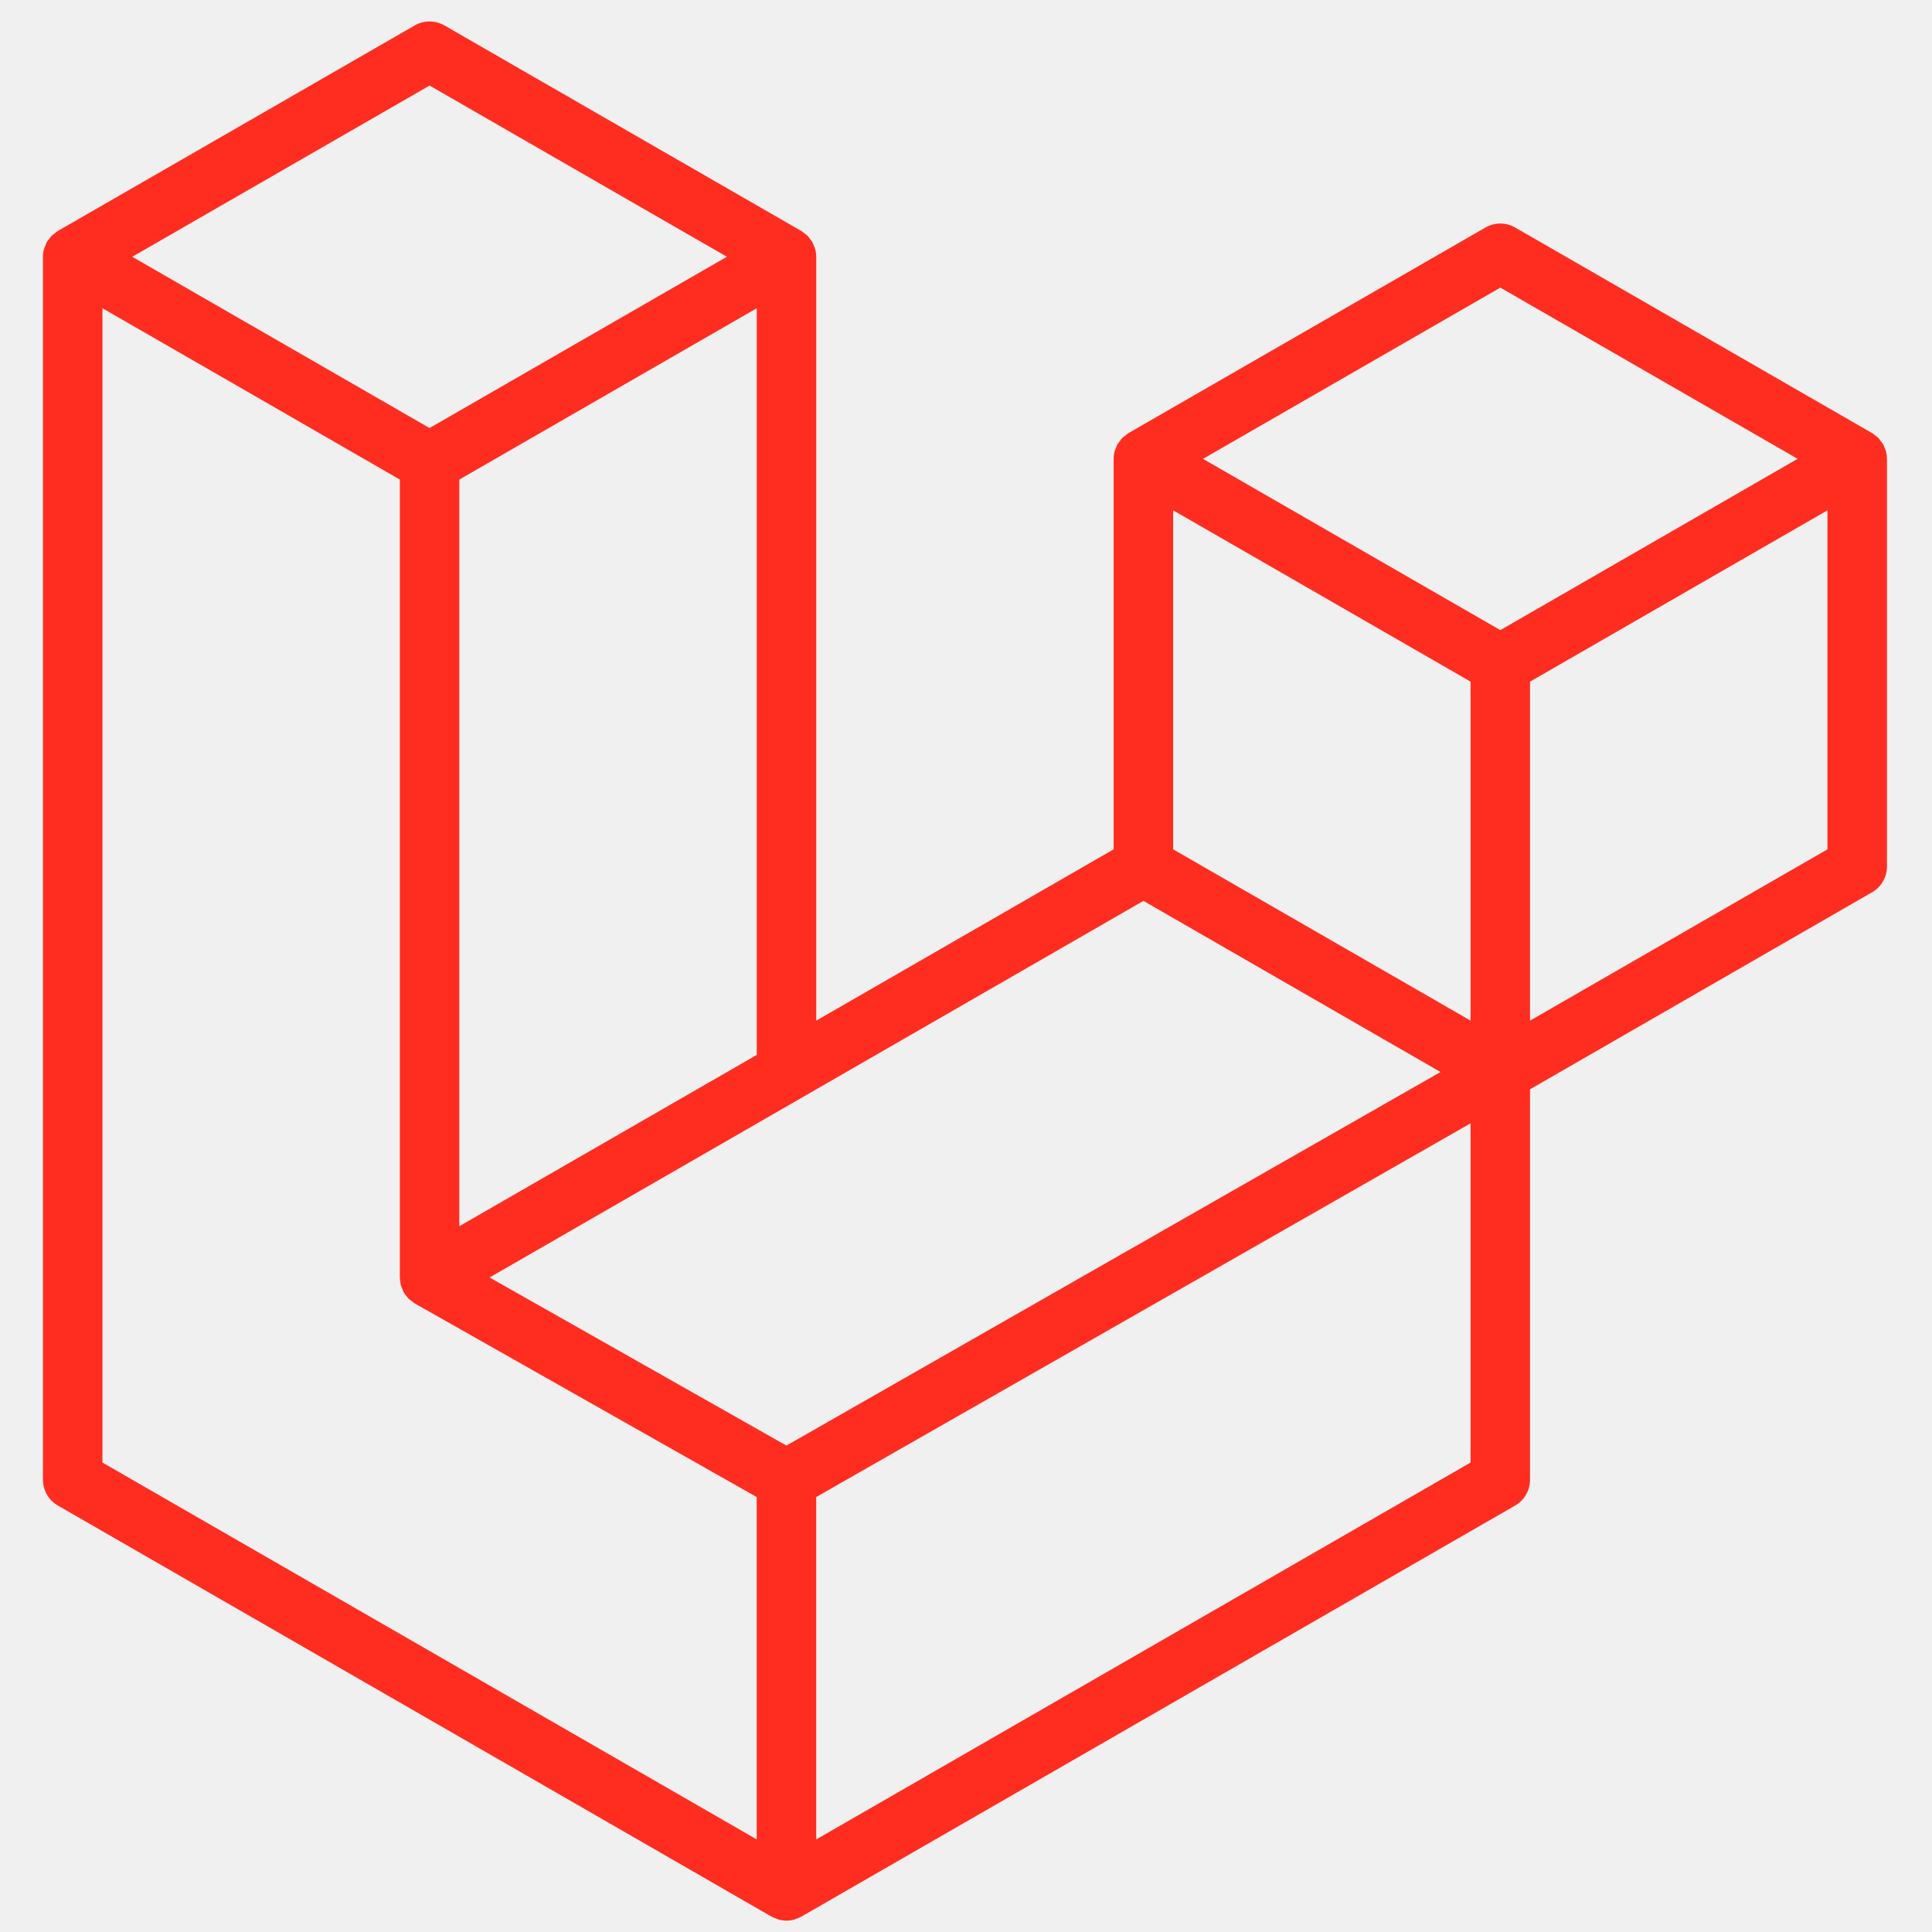
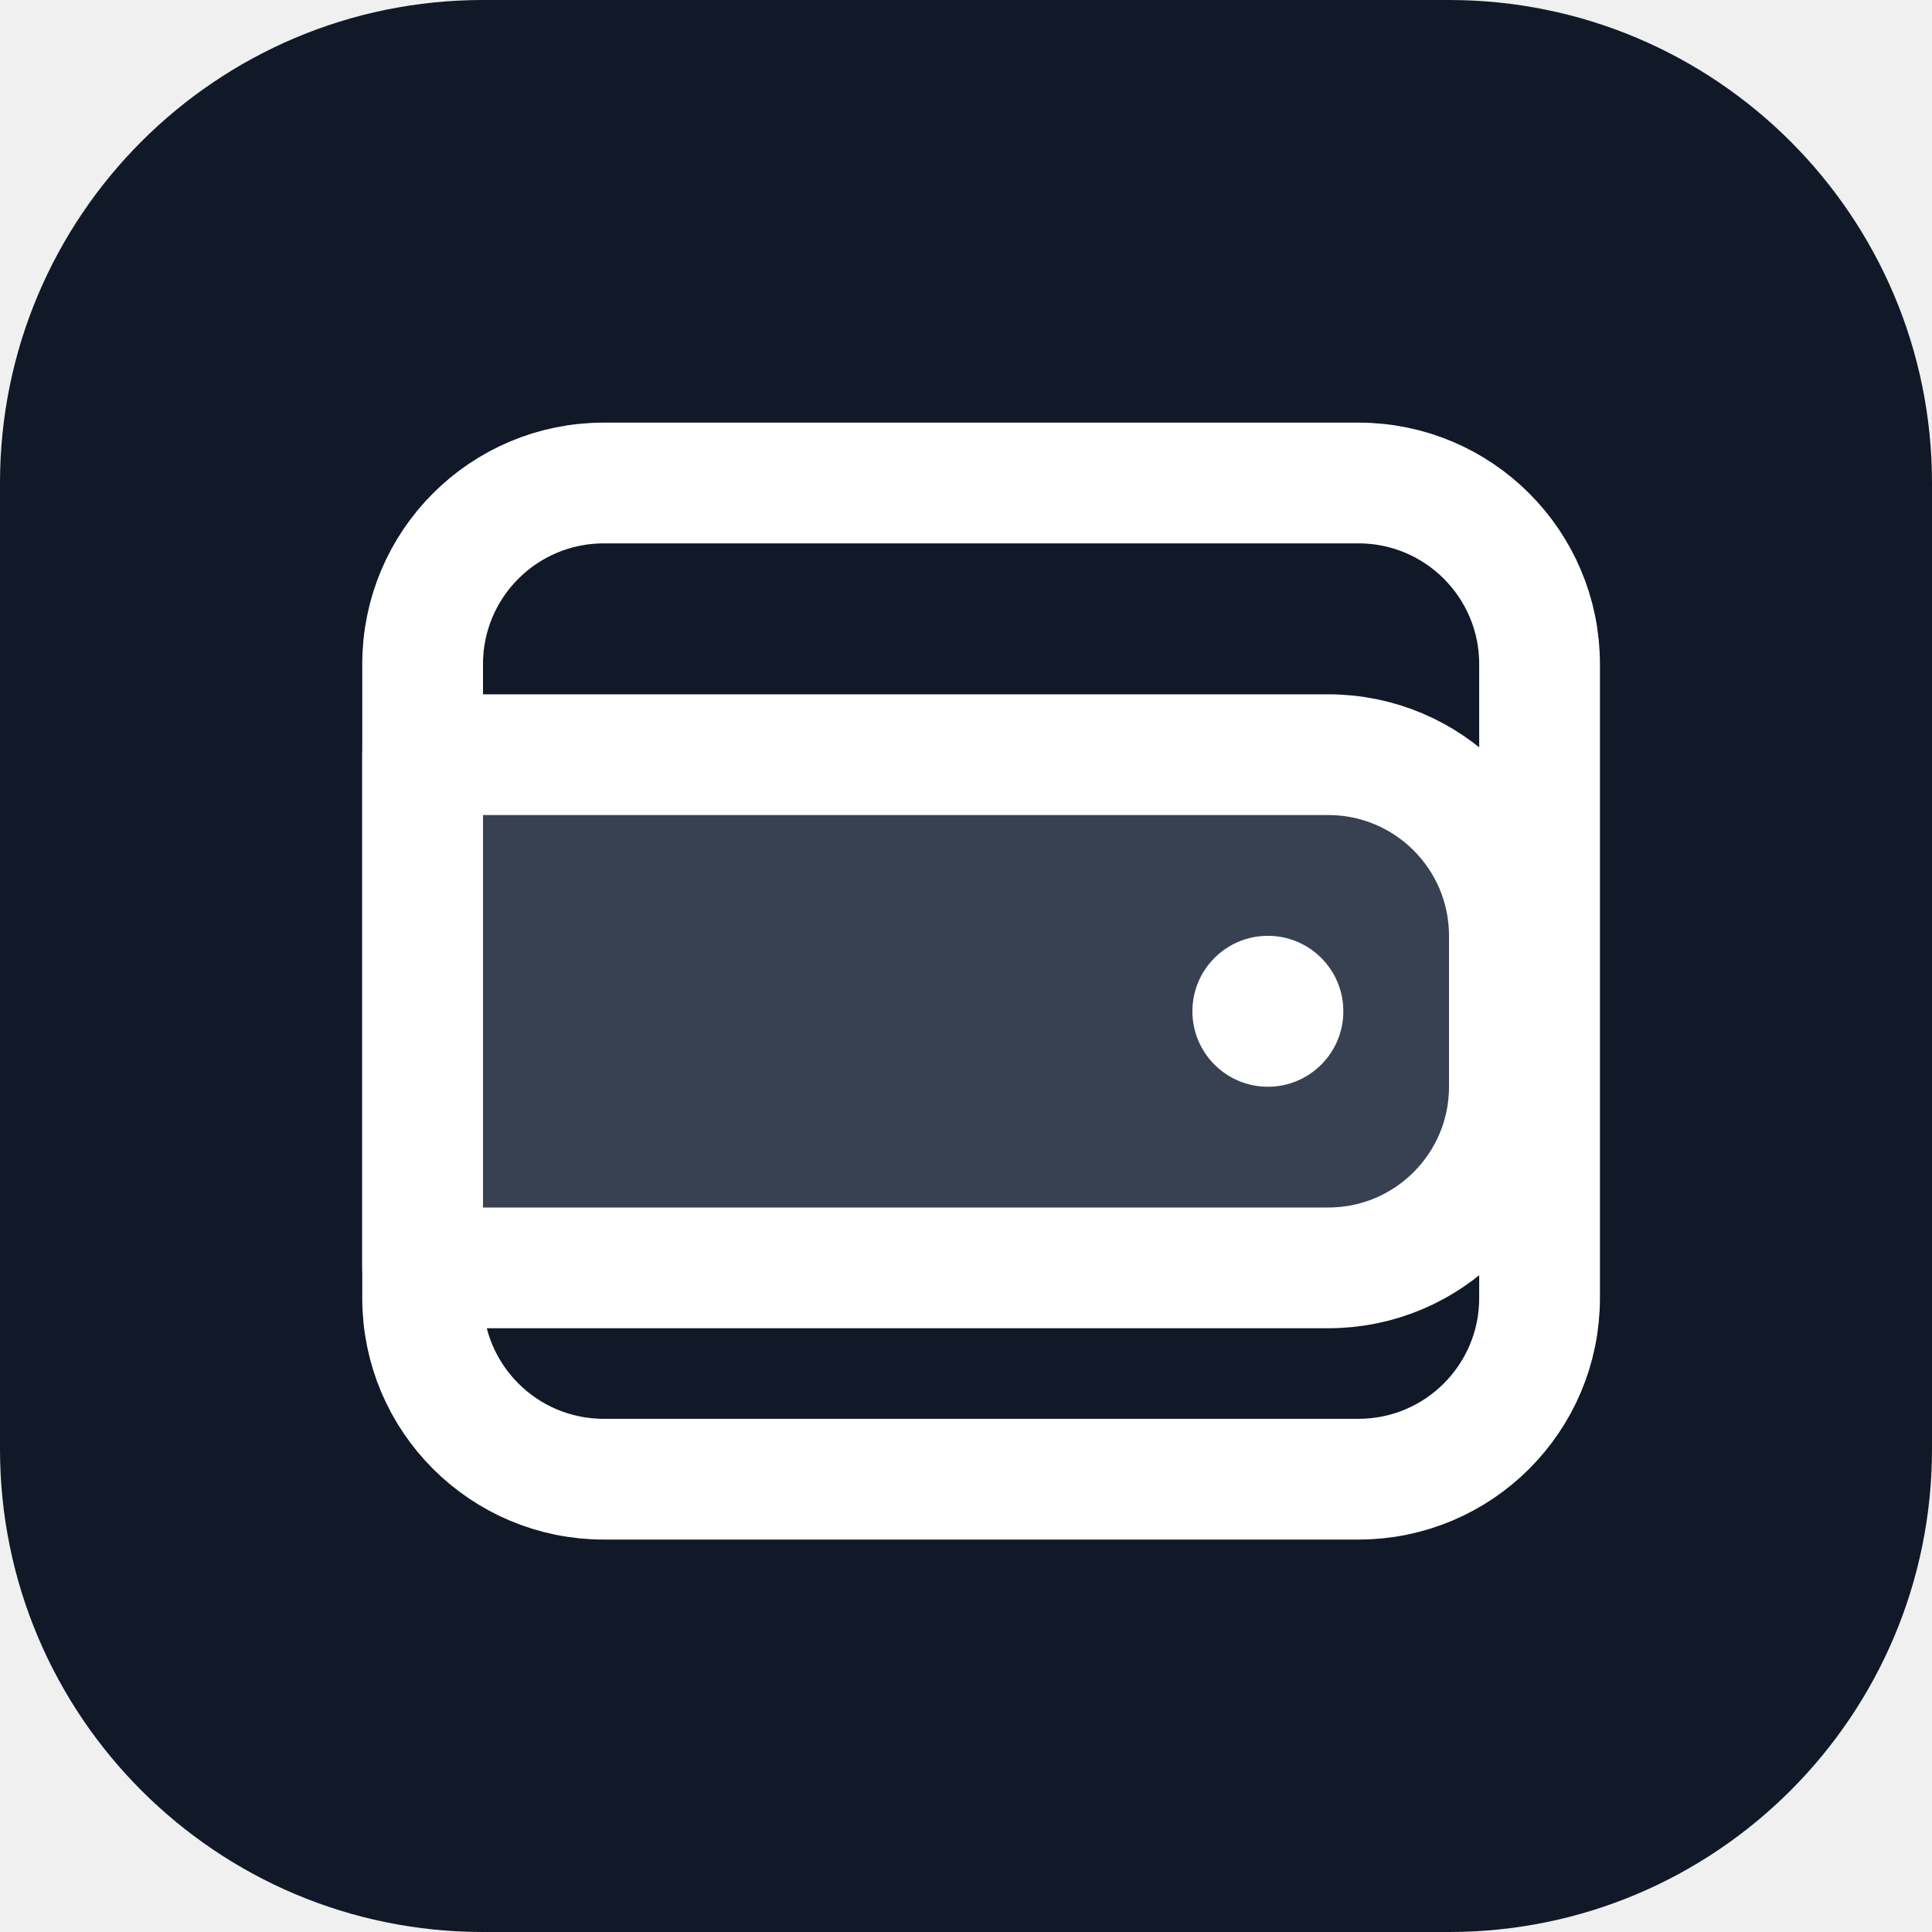
- <svg xmlns="http://www.w3.org/2000/svg" width="166" height="166" viewBox="0 0 166 166" fill="none">
-   <path fill-rule="evenodd" clip-rule="evenodd" d="M162.041 38.759C162.099 38.977 162.129 39.201 162.13 39.426V74.452C162.13 74.902 162.011 75.344 161.786 75.733C161.561 76.122 161.237 76.444 160.847 76.668L131.462 93.594V127.141C131.462 128.054 130.977 128.897 130.186 129.357L68.847 164.683C68.707 164.763 68.554 164.814 68.401 164.868C68.343 164.887 68.289 164.922 68.228 164.938C67.8 165.051 67.349 165.051 66.92 164.938C66.85 164.919 66.786 164.881 66.719 164.855C66.579 164.804 66.432 164.76 66.298 164.683L4.972 129.357C4.583 129.133 4.259 128.81 4.034 128.421C3.808 128.032 3.69 127.591 3.689 127.141L3.689 22.063C3.689 21.834 3.721 21.61 3.779 21.393C3.798 21.32 3.843 21.253 3.868 21.179C3.916 21.045 3.961 20.908 4.031 20.783C4.079 20.7 4.149 20.633 4.206 20.557C4.28 20.454 4.347 20.349 4.433 20.26C4.506 20.186 4.602 20.132 4.685 20.068C4.778 19.992 4.861 19.909 4.966 19.848L35.633 2.185C36.022 1.961 36.462 1.844 36.91 1.844C37.358 1.844 37.798 1.961 38.186 2.185L68.851 19.848H68.857C68.959 19.912 69.045 19.992 69.138 20.065C69.221 20.129 69.313 20.186 69.387 20.257C69.476 20.349 69.54 20.454 69.616 20.557C69.671 20.633 69.744 20.7 69.789 20.783C69.862 20.911 69.904 21.045 69.955 21.179C69.98 21.253 70.025 21.32 70.044 21.396C70.103 21.614 70.133 21.838 70.133 22.063V87.694L95.686 72.974V39.423C95.686 39.2 95.718 38.973 95.775 38.759C95.798 38.683 95.839 38.615 95.865 38.542C95.916 38.408 95.96 38.271 96.031 38.146C96.079 38.063 96.149 37.996 96.203 37.92C96.279 37.818 96.343 37.712 96.433 37.623C96.506 37.549 96.599 37.495 96.681 37.431C96.777 37.355 96.86 37.272 96.962 37.211L127.633 19.548C128.021 19.324 128.461 19.206 128.91 19.206C129.358 19.206 129.798 19.324 130.186 19.548L160.85 37.211C160.959 37.275 161.042 37.355 161.137 37.428C161.217 37.492 161.31 37.549 161.383 37.62C161.473 37.712 161.536 37.818 161.613 37.92C161.67 37.996 161.741 38.063 161.785 38.146C161.859 38.271 161.9 38.408 161.951 38.542C161.98 38.615 162.021 38.683 162.041 38.759ZM157.018 72.974V43.848L146.287 50.028L131.462 58.568V87.694L157.021 72.974H157.018ZM126.354 125.663V96.518L111.771 104.85L70.13 128.626V158.046L126.354 125.663ZM8.801 26.485V125.663L65.018 158.043V128.629L35.649 112L35.64 111.994L35.627 111.988C35.528 111.93 35.445 111.847 35.353 111.777C35.273 111.713 35.18 111.662 35.11 111.592L35.104 111.582C35.021 111.502 34.963 111.403 34.893 111.314C34.829 111.228 34.753 111.154 34.702 111.065L34.699 111.055C34.641 110.96 34.606 110.845 34.565 110.736C34.523 110.64 34.469 110.551 34.443 110.449C34.411 110.328 34.405 110.197 34.392 110.072C34.379 109.976 34.354 109.881 34.354 109.785V109.778V41.205L19.532 32.662L8.801 26.485ZM36.913 7.35L11.364 22.063L36.907 36.777L62.453 22.06L36.907 7.35H36.913ZM50.2 99.174L65.022 90.637V26.485L54.291 32.665L39.466 41.205V105.357L50.2 99.174ZM128.91 24.713L103.363 39.426L128.91 54.14L154.453 39.423L128.91 24.713ZM126.354 58.568L111.529 50.028L100.798 43.848V72.974L115.619 81.511L126.354 87.694V58.568ZM67.571 124.205L105.042 102.803L123.772 92.109L98.245 77.405L68.854 94.334L42.066 109.762L67.571 124.205Z" fill="#FF2D20" />
+ <svg xmlns="http://www.w3.org/2000/svg" width="64" height="64" viewBox="0 0 64 64" fill="none">
+   <rect width="64" height="64" rx="16" fill="#111827" />
+   <path d="M14 22C14 18.686 16.686 16 20 16H45C48.314 16 51 18.686 51 22V43C51 46.314 48.314 49 45 49H20C16.686 49 14 46.314 14 43V22Z" stroke="white" stroke-width="4" stroke-linejoin="round" />
+   <path d="M14 25H44C47.314 25 50 27.686 50 31V36C50 39.314 47.314 42 44 42H14V25Z" fill="#374151" stroke="white" stroke-width="4" stroke-linejoin="round" />
+   <circle cx="42" cy="33.5" r="2.5" fill="white" />
</svg>
